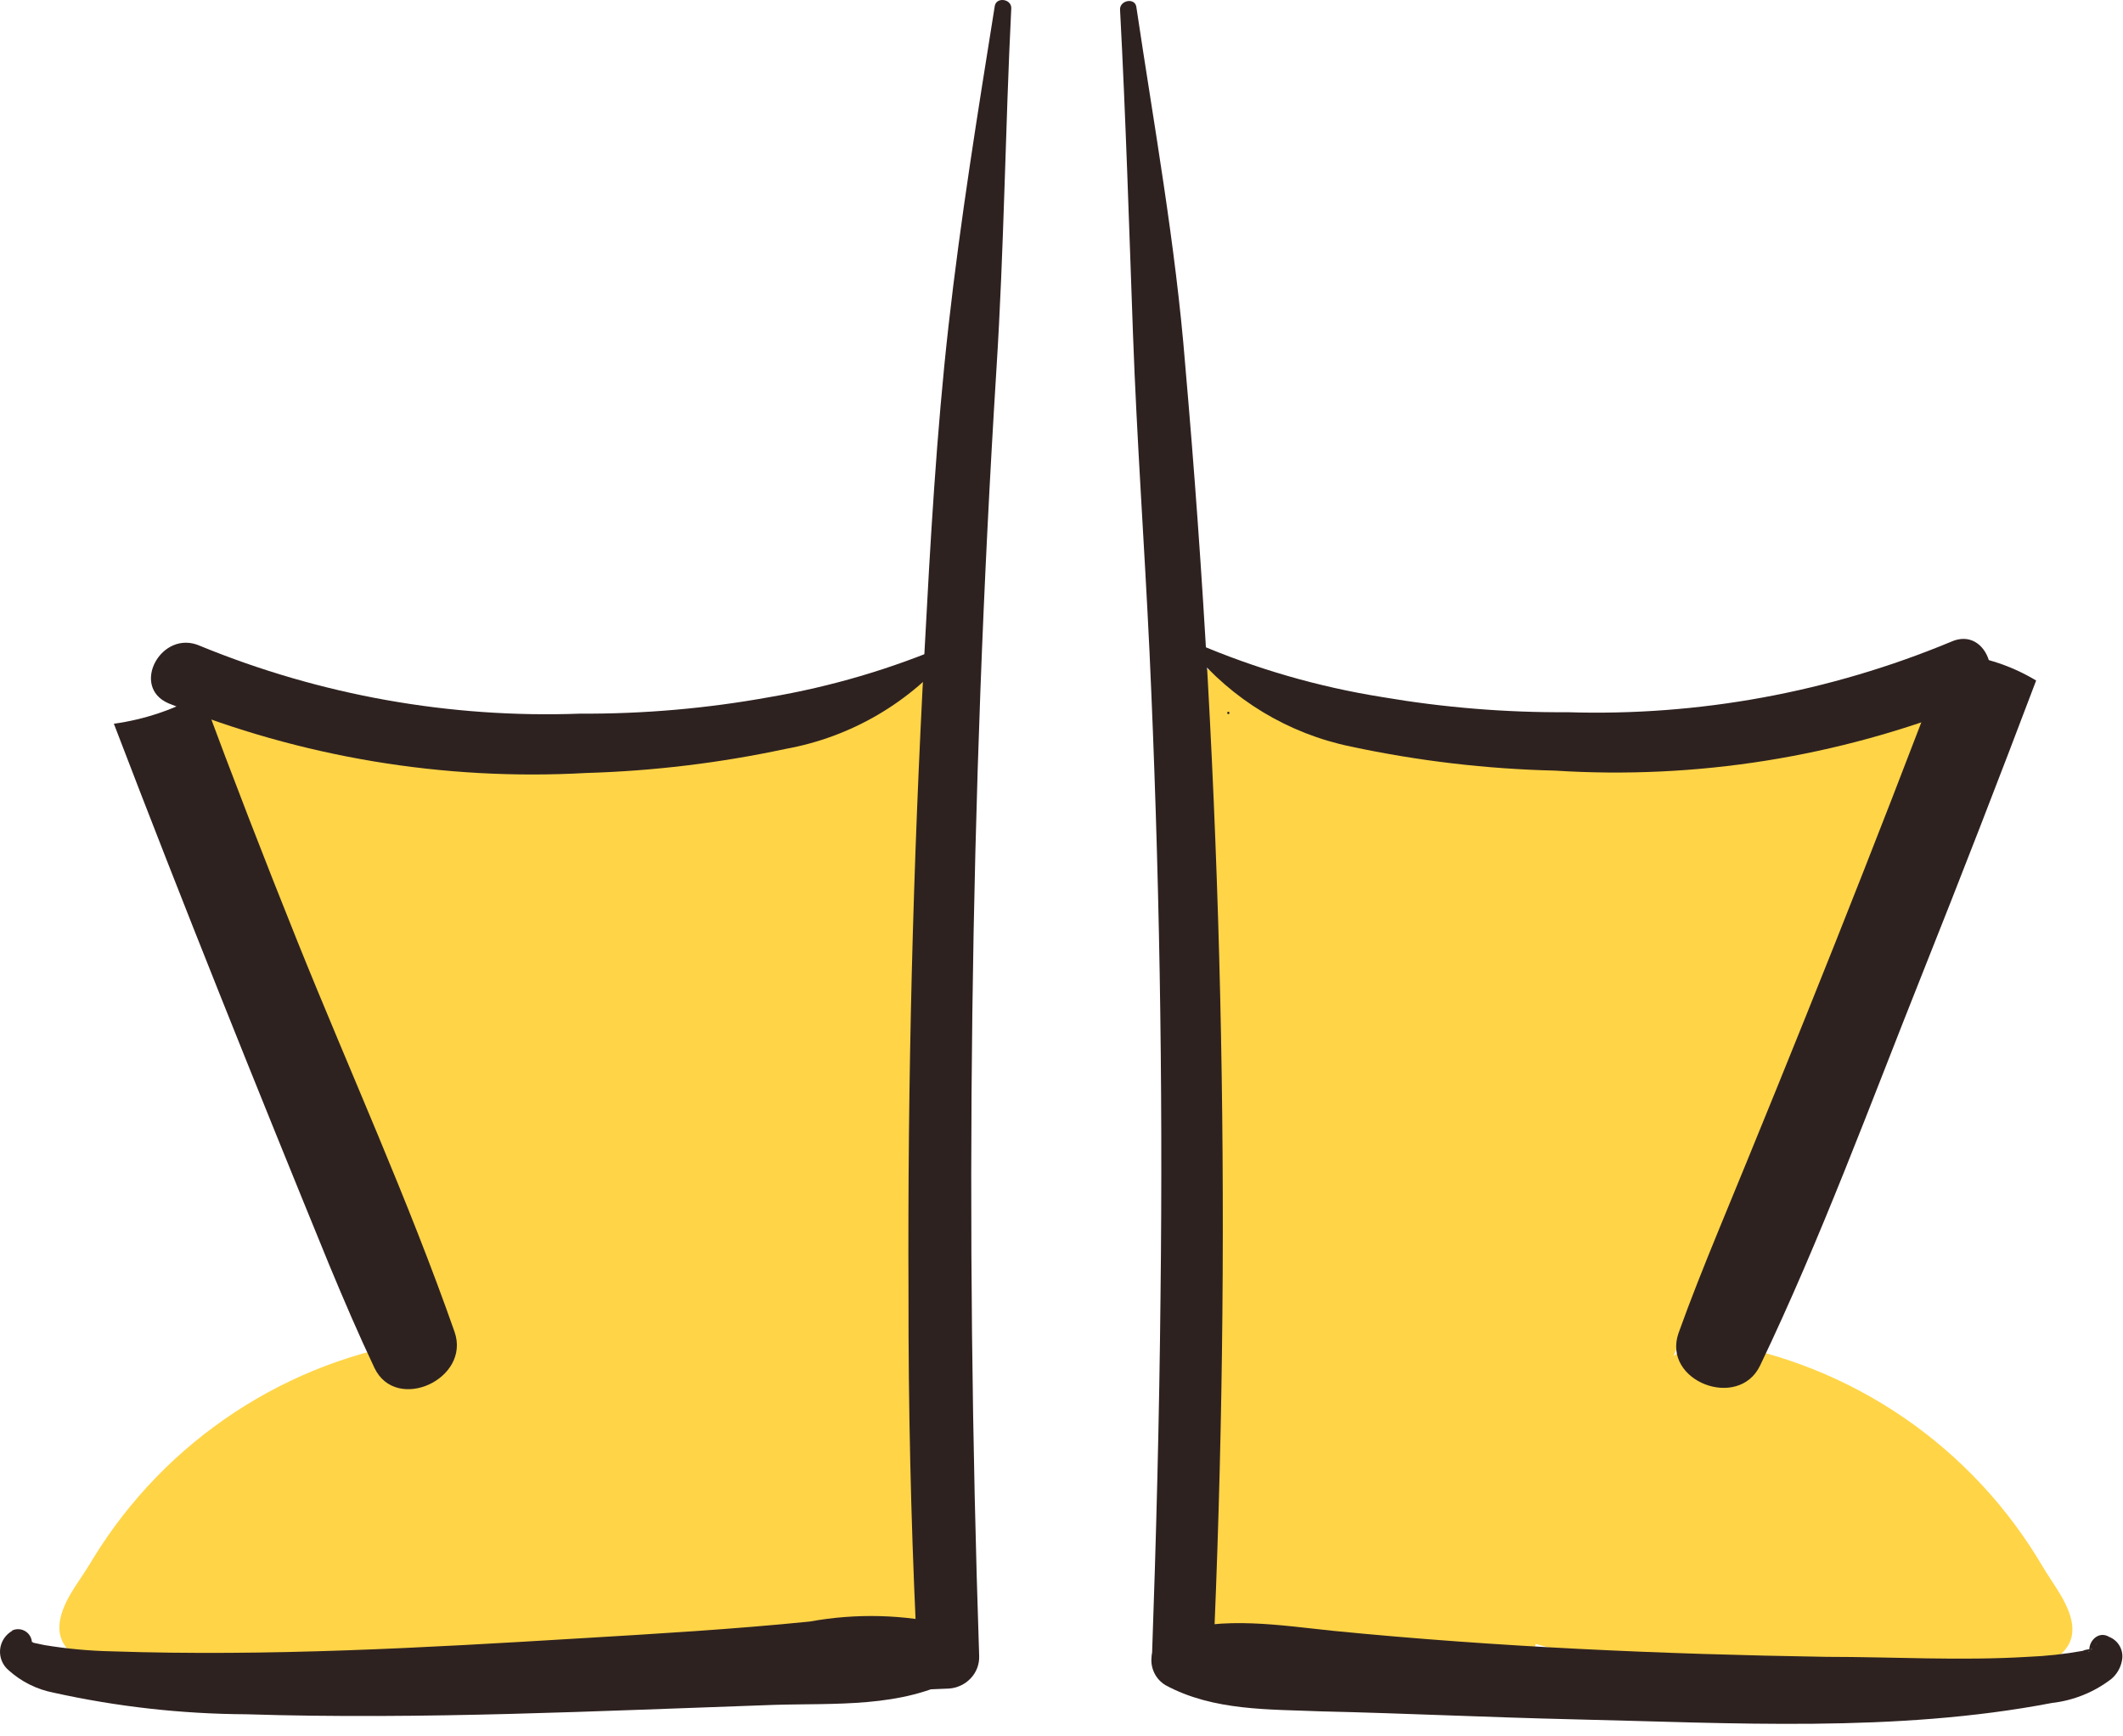
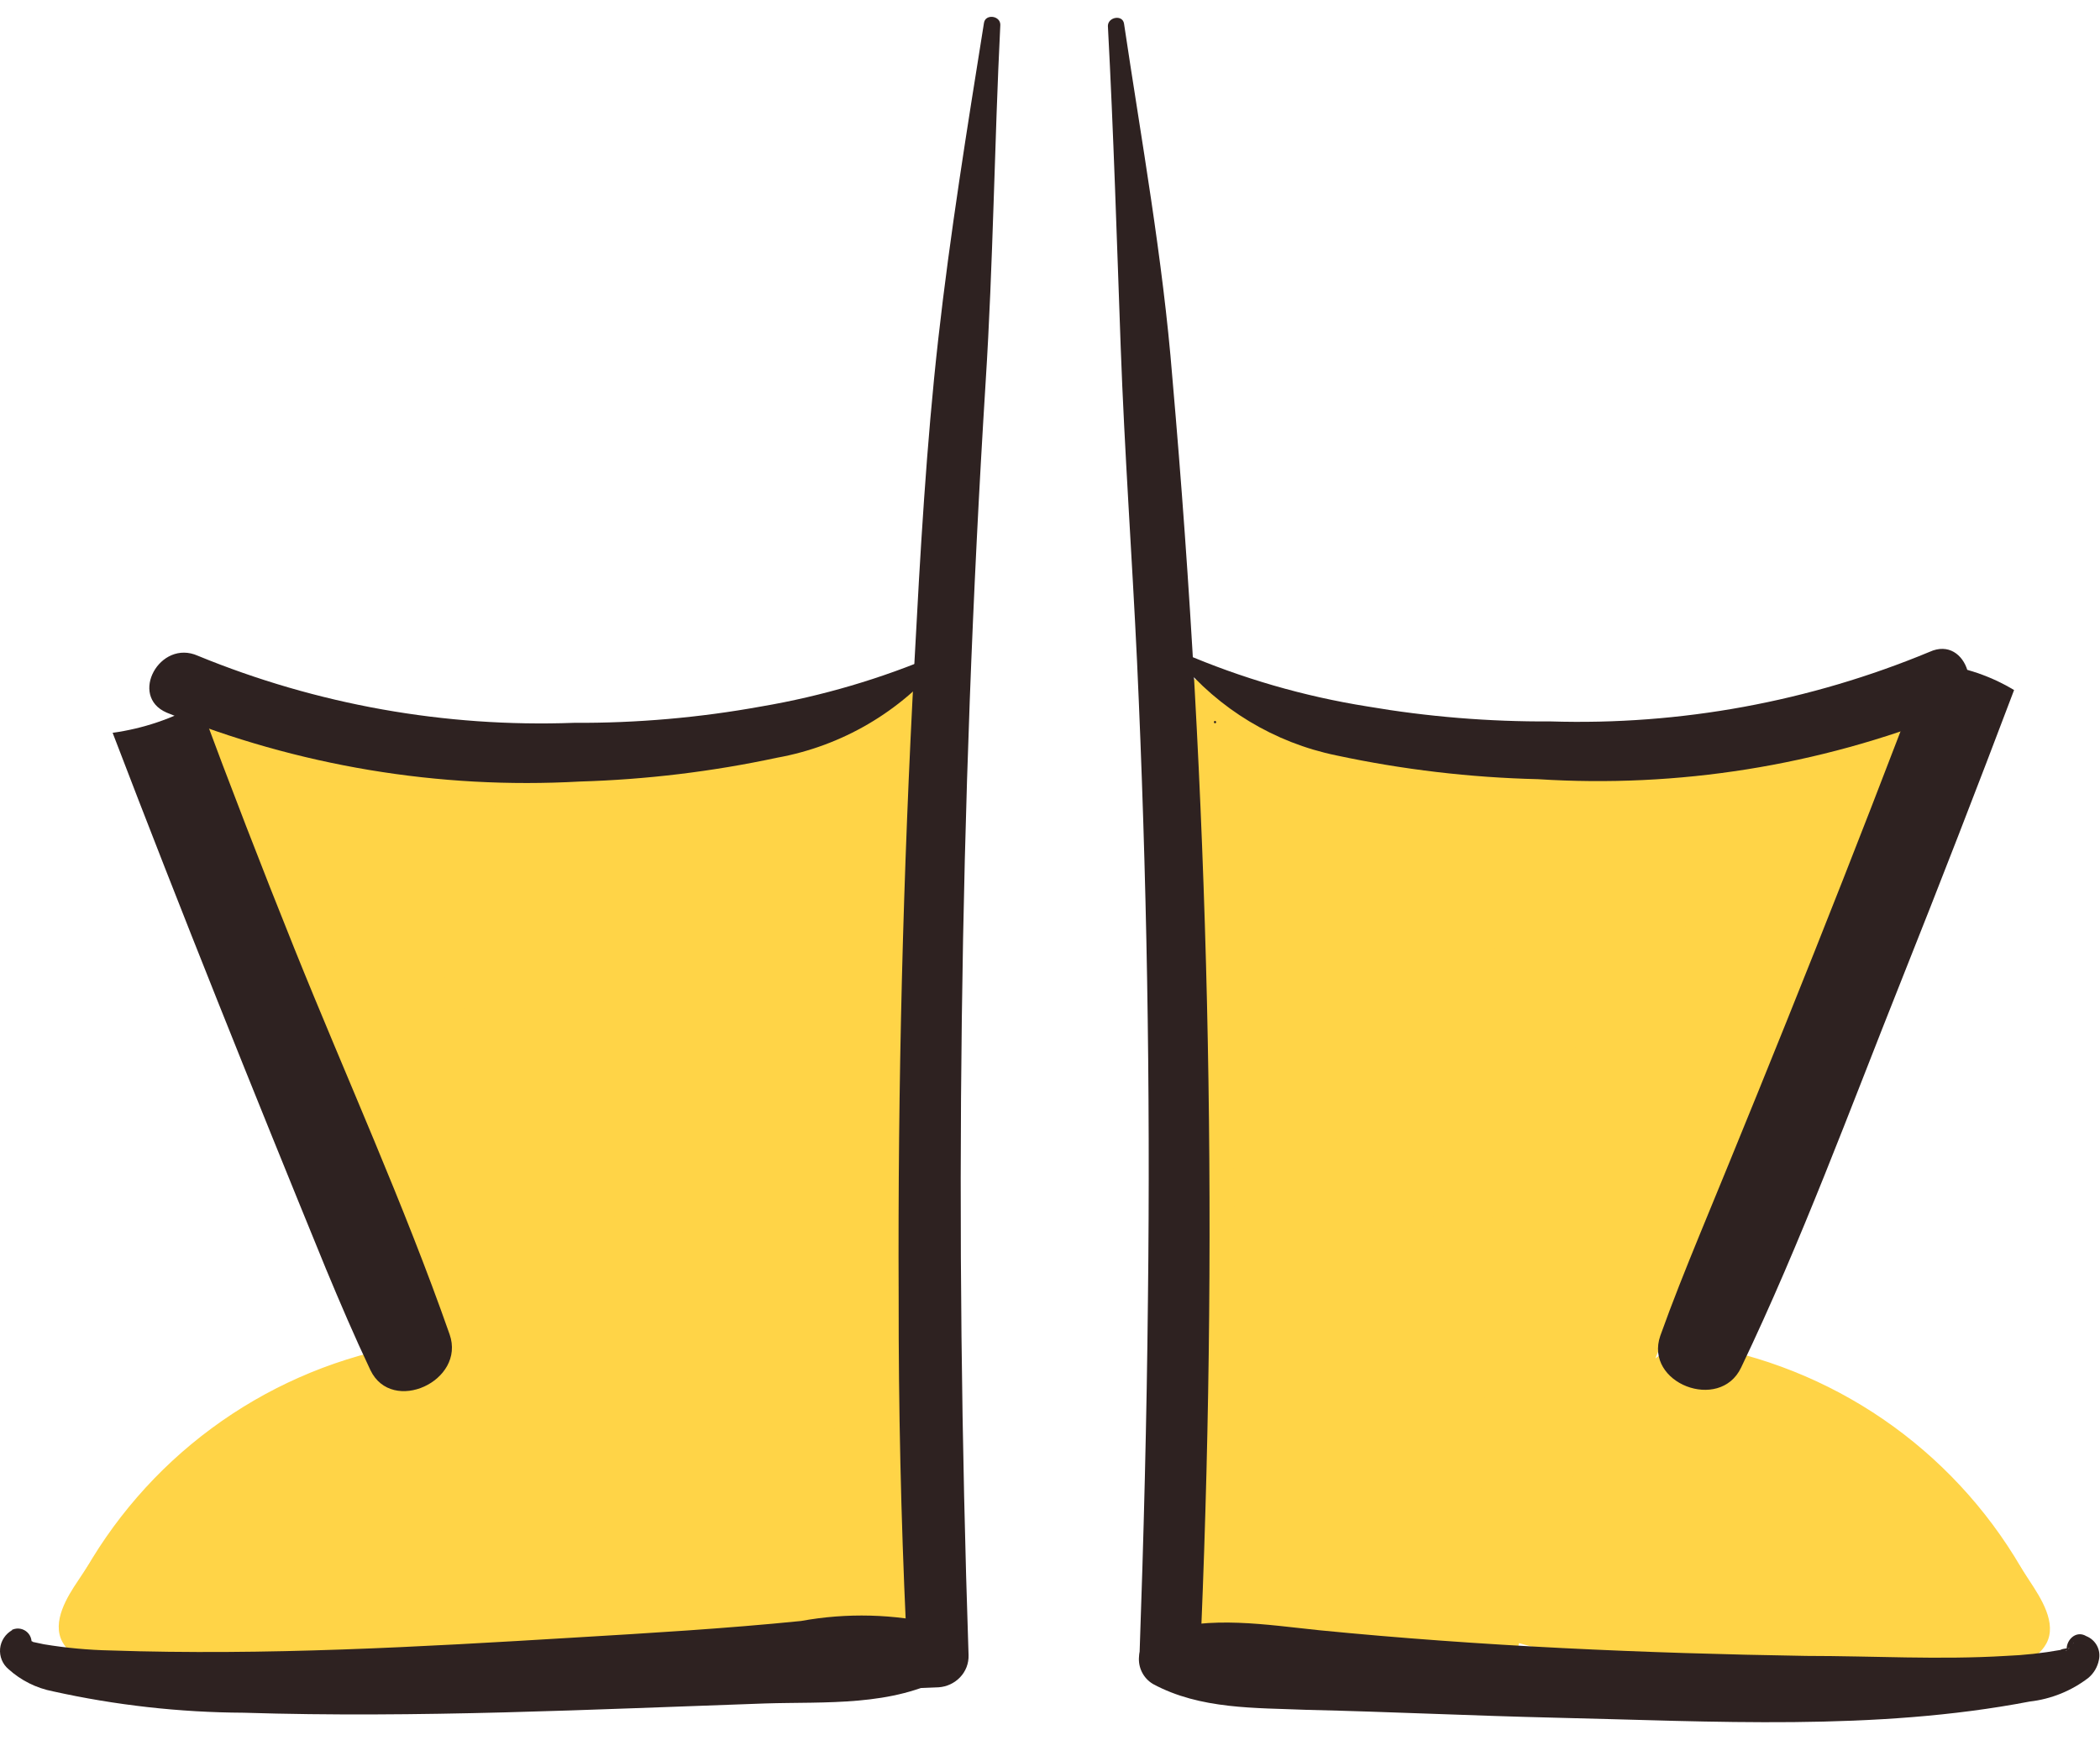
- <svg xmlns="http://www.w3.org/2000/svg" width="104" height="85" viewBox="0 0 104 85" fill="none">
+ <svg xmlns="http://www.w3.org/2000/svg" width="102" height="85" viewBox="0 0 104 85" fill="none">
  <path d="M8.806 36.18C9.334 37.356 9.686 38.533 10.261 39.616C10.836 40.698 11.364 41.793 11.869 42.911C12.894 45.17 13.891 47.433 14.861 49.7C16.927 54.548 19.368 59.22 21.457 64.044C21.844 64.939 22.079 65.845 22.407 66.739C22.865 67.916 21.938 66.563 22.548 66.822C22.759 66.716 22.806 66.68 22.689 66.692H22.208C21.07 66.632 19.933 66.816 18.873 67.232C17.812 67.648 16.853 68.286 16.058 69.104C14.493 70.548 12.796 71.841 10.989 72.964C9.017 74.141 6.975 75.235 4.945 76.33L9.005 80.225C10.119 78 11.747 76.074 13.754 74.609C15.761 73.143 18.088 72.18 20.541 71.799C20.973 71.788 21.397 71.684 21.785 71.495C22.173 71.306 22.516 71.036 22.792 70.703C23.067 70.37 23.269 69.982 23.383 69.565C23.496 69.147 23.52 68.711 23.451 68.283C23.383 67.856 23.225 67.449 22.986 67.088C22.748 66.727 22.436 66.422 22.07 66.192C21.704 65.962 21.294 65.813 20.867 65.755C20.439 65.698 20.004 65.732 19.591 65.857C16.294 66.512 13.181 67.889 10.475 69.888C7.769 71.887 5.536 74.46 3.935 77.424C2.48 80.119 5.508 82.566 7.996 81.295C10.386 80.18 12.709 78.926 14.955 77.542C16.893 76.064 18.739 74.468 20.483 72.764C21.198 72.164 21.879 72.27 22.83 72.176C24.216 72.105 25.53 71.532 26.526 70.564C28.158 68.822 28.04 66.198 27.289 64.08C26.27 61.528 25.123 59.031 23.851 56.596C22.501 53.783 21.21 50.936 19.779 48.159C18.605 45.805 17.431 43.37 15.976 41.098C15.237 39.922 14.439 38.745 13.629 37.568C12.751 36.512 11.755 35.56 10.66 34.732C10.45 34.58 10.197 34.5 9.938 34.507C9.679 34.514 9.43 34.607 9.229 34.771C9.028 34.934 8.886 35.16 8.827 35.413C8.767 35.666 8.793 35.931 8.9 36.168L8.806 36.18Z" fill="#FFD447" />
  <path d="M4.78 79.048C4.487 79.377 4.193 79.707 3.865 80.013L4.416 80.542C5.545 79.332 6.544 78.007 7.397 76.588C7.96 75.729 6.986 74.894 6.223 75.058C5.191 75.259 4.416 76.612 3.876 77.412C3.336 78.212 2.55 79.46 3.09 80.46C3.994 82.107 7.104 81.813 8.664 82.095C11.091 82.546 13.554 82.775 16.023 82.778C20.987 82.719 25.787 81.377 30.528 80.071C32.772 79.356 35.067 78.813 37.393 78.448C38.344 78.33 38.942 79.012 39.74 79.401C40.856 79.948 42.041 80.344 43.261 80.577L43.836 75.4C41.684 75.564 39.545 75.8 37.417 76.106C35.219 76.273 33.044 76.667 30.927 77.282C28.263 78.271 28.638 82.66 31.748 82.46C33.837 82.319 35.914 81.707 37.992 81.366C40.069 81.025 41.97 80.813 43.965 80.624C44.596 80.598 45.197 80.346 45.66 79.915C46.122 79.483 46.416 78.9 46.488 78.271C46.562 77.64 46.405 77.004 46.047 76.481C45.689 75.957 45.154 75.581 44.54 75.423C43.583 75.298 42.652 75.02 41.782 74.6C41.042 74.129 40.255 73.734 39.435 73.423C37.522 72.917 35.386 73.576 33.567 74.023C29.613 74.988 25.775 76.376 21.832 77.294C17.889 78.212 13.711 78.165 9.638 78.671C8.641 78.8 7.655 78.906 6.658 78.965H5.848C5.449 78.836 5.296 78.965 5.39 79.295C5.214 79.436 5.273 79.577 5.472 79.389C5.785 78.928 6.049 78.435 6.259 77.918C6.411 77.694 6.599 77.483 6.74 77.247C6.881 77.012 7.221 76.906 6.881 77.012L5.707 75.482C5.097 76.659 2.937 79.165 4.041 80.472C4.084 80.509 4.136 80.537 4.191 80.552C4.246 80.568 4.305 80.571 4.361 80.562C4.418 80.553 4.473 80.532 4.52 80.5C4.568 80.468 4.609 80.426 4.639 80.377C4.862 79.989 5.097 79.636 5.355 79.259C5.613 78.883 5.144 78.753 4.944 78.965L4.78 79.048Z" fill="#FFD447" />
  <path d="M16.046 80.694C17.258 80.2 18.435 79.622 19.567 78.965L20.154 78.718L20.823 78.435C21.386 78.212 21.996 78 22.524 77.8C23.627 77.411 24.754 77.082 25.892 76.799C26.922 76.444 28.008 76.281 29.096 76.317C29.738 76.286 30.342 76.006 30.78 75.536C31.218 75.066 31.456 74.442 31.443 73.799C31.399 73.161 31.115 72.564 30.649 72.127C30.183 71.69 29.57 71.447 28.932 71.445C27.493 71.492 26.069 71.753 24.707 72.222C23.534 72.563 22.36 72.975 21.186 73.399C20.013 73.822 18.663 74.458 17.443 75.07C16.166 75.613 14.98 76.347 13.922 77.247C13.617 77.587 13.431 78.016 13.39 78.472C13.349 78.927 13.456 79.383 13.695 79.772C13.934 80.161 14.292 80.463 14.716 80.631C15.139 80.799 15.606 80.826 16.046 80.706V80.694Z" fill="#FFD447" />
  <path d="M19.145 75.516C19.865 75.282 20.609 75.124 21.363 75.046C21.949 74.928 22.536 74.811 23.135 74.716C24.582 74.528 26.045 74.492 27.5 74.61C28.85 74.705 30.188 74.893 31.526 75.116C32.116 75.213 32.7 75.347 33.274 75.516C33.647 75.623 33.976 75.845 34.213 76.152C34.466 76.393 34.764 76.582 35.089 76.707C35.414 76.833 35.761 76.894 36.11 76.885C36.459 76.876 36.803 76.799 37.121 76.657C37.44 76.515 37.728 76.311 37.968 76.058C38.209 75.804 38.397 75.506 38.523 75.18C38.648 74.853 38.708 74.505 38.699 74.156C38.691 73.806 38.613 73.461 38.472 73.142C38.33 72.822 38.127 72.533 37.875 72.292C35.152 69.939 31.068 70.174 27.688 70.304C25.952 70.358 24.225 70.591 22.536 70.998C21.663 71.216 20.823 71.549 20.037 71.986C19.318 72.469 18.643 73.012 18.018 73.61C17.852 73.799 17.75 74.036 17.729 74.287C17.707 74.538 17.766 74.79 17.897 75.004C18.029 75.219 18.225 75.386 18.458 75.48C18.691 75.575 18.948 75.591 19.192 75.528L19.145 75.516Z" fill="#FFD447" />
  <path d="M14.168 80.307C14.168 79.977 14.227 79.659 14.251 79.33V79.518L14.321 79.354L13.77 79.93C13.929 79.888 14.079 79.814 14.21 79.713C14.341 79.612 14.45 79.486 14.532 79.342C14.559 79.298 14.579 79.25 14.591 79.201C14.673 79.024 14.744 78.848 14.814 78.659C14.89 78.326 14.89 77.98 14.814 77.647L11.95 78.106L11.892 77.718C11.945 78.037 11.968 78.36 11.962 78.683V79.048C11.974 79.268 12.03 79.485 12.127 79.683C12.192 79.876 12.31 80.047 12.467 80.177L12.784 80.413C13.103 80.576 13.471 80.614 13.816 80.519H13.875C14.07 80.466 14.247 80.365 14.392 80.224C14.507 80.158 14.6 80.06 14.661 79.942C14.801 79.776 14.898 79.578 14.943 79.365C15.013 79.024 15.013 78.671 14.943 78.33C14.888 77.931 14.802 77.538 14.685 77.153C14.572 76.788 14.324 76.481 13.992 76.294C13.815 76.196 13.62 76.134 13.419 76.112C13.217 76.09 13.013 76.108 12.819 76.165C12.452 76.277 12.144 76.531 11.962 76.871C11.864 77.049 11.804 77.245 11.784 77.447C11.763 77.649 11.784 77.853 11.845 78.047C11.907 78.372 12.017 78.686 12.174 78.977L12.35 79.212L12.432 79.342C12.622 79.62 12.912 79.814 13.241 79.883L12.666 79.33L12.737 79.495V79.306C12.754 79.569 12.754 79.832 12.737 80.095C12.739 80.281 12.815 80.459 12.948 80.589C13.065 80.696 13.213 80.762 13.37 80.777C13.54 80.799 13.713 80.757 13.854 80.66C13.994 80.562 14.094 80.415 14.133 80.248L14.168 80.307Z" fill="#FFD447" />
  <path d="M11 37.768C11.258 37.827 11.528 38.133 11.774 38.251C12.021 38.368 12.619 38.615 13.03 38.792C13.288 38.935 13.572 39.025 13.865 39.058C14.158 39.091 14.454 39.066 14.738 38.984C15.021 38.902 15.286 38.765 15.516 38.581C15.747 38.396 15.939 38.168 16.081 37.909C16.224 37.651 16.314 37.366 16.347 37.072C16.38 36.778 16.355 36.481 16.273 36.197C16.191 35.913 16.055 35.648 15.871 35.416C15.687 35.185 15.459 34.993 15.201 34.85C14.673 34.473 14.133 34.12 13.593 33.767L11.821 38.168C14.567 39.192 17.478 40.075 20.306 40.875C23.134 41.675 25.763 40.875 28.685 40.404C31.607 39.933 34.553 40.686 37.405 40.251C40.045 39.863 42.439 38.592 44.939 37.697C45.276 37.584 45.574 37.376 45.797 37.098C46.02 36.82 46.158 36.483 46.195 36.128C46.232 35.774 46.166 35.416 46.006 35.097C45.846 34.779 45.598 34.513 45.291 34.332C42.615 32.955 40.21 34.25 37.604 35.038C34.999 35.827 32.1 35.191 29.389 35.426C26.678 35.662 24.132 36.992 21.456 36.297C18.581 35.544 15.847 34.32 12.983 33.532C10.413 32.826 8.817 36.733 11.258 37.945C11.833 38.227 12.431 38.521 12.995 38.792L14.027 34.568C12.716 34.519 11.424 34.894 10.342 35.638C10.188 35.801 10.079 36.002 10.026 36.22C9.973 36.439 9.979 36.667 10.041 36.883C10.104 37.099 10.223 37.294 10.385 37.449C10.547 37.605 10.747 37.715 10.964 37.768H11Z" fill="#FFD447" />
  <path d="M44.212 33.908C43.046 37.336 42.294 40.891 41.97 44.498C41.559 48.123 41.196 51.77 41.078 55.418C40.888 62.678 41.538 69.936 43.014 77.046C43.566 79.882 48.178 78.6 47.357 75.728C45.467 69.103 45.291 61.878 45.502 55.03C45.604 51.57 45.792 48.115 46.066 44.663C46.475 41.148 46.538 37.6 46.254 34.072C46.236 33.828 46.133 33.598 45.963 33.422C45.794 33.246 45.568 33.135 45.325 33.109C45.083 33.082 44.838 33.142 44.635 33.277C44.431 33.412 44.282 33.614 44.212 33.849V33.908Z" fill="#FFD447" />
  <path d="M13.535 38.062C13.628 39.552 14.028 41.006 14.708 42.333C15.283 43.71 15.882 45.052 16.527 46.405C17.853 49.3 19.297 52.112 20.717 54.948C22.137 57.784 23.404 60.325 24.59 63.091C25.176 64.456 25.763 65.833 26.209 67.233C26.47 67.878 26.677 68.543 26.831 69.222C26.831 69.386 26.831 69.692 26.902 69.845C26.972 69.998 26.902 70.092 27.019 69.739C27.136 69.386 27.183 69.351 26.902 69.739C24.871 71.893 27.57 74.67 29.965 73.528C33.333 71.928 32.1 67.645 31.138 64.962C29.895 61.539 28.396 58.215 26.655 55.019C24.965 51.947 23.228 48.888 21.315 45.958C20.365 44.487 19.414 43.016 18.499 41.522C17.722 39.928 16.669 38.486 15.389 37.262C15.222 37.138 15.025 37.061 14.818 37.038C14.611 37.016 14.403 37.048 14.213 37.133C14.023 37.218 13.859 37.352 13.738 37.522C13.617 37.691 13.543 37.89 13.523 38.097L13.535 38.062Z" fill="#FFD447" />
  <path d="M17.689 40.58C18.476 41.886 19.168 43.251 19.954 44.557C20.741 45.863 21.597 46.911 22.372 48.087C23.941 50.601 25.273 53.256 26.35 56.019C27.43 58.713 28.463 61.431 29.472 64.162C29.977 65.526 30.469 66.891 30.845 68.303C31.22 69.716 31.42 71.493 32.019 73.01C32.206 73.565 32.561 74.048 33.034 74.392C33.507 74.735 34.075 74.923 34.659 74.928H34.847L32.922 73.881C33.23 74.378 33.721 74.732 34.288 74.866C34.856 75.001 35.453 74.905 35.95 74.599C36.436 74.282 36.781 73.79 36.914 73.225C37.048 72.659 36.959 72.064 36.666 71.563L36.396 74.234L36.537 74.081C36.859 73.734 37.086 73.308 37.195 72.846C37.304 72.384 37.291 71.901 37.159 71.445C36.654 69.986 36.572 68.445 36.161 66.962C35.715 65.478 35.186 64.021 34.577 62.596C33.403 59.702 32.23 56.783 30.833 53.983C29.495 51.304 27.924 48.748 26.139 46.346C25.235 45.169 24.273 43.992 23.275 42.816C22.278 41.639 20.928 40.521 19.896 39.156C19.699 38.892 19.412 38.711 19.089 38.649C18.766 38.587 18.432 38.648 18.152 38.821C17.872 38.993 17.667 39.265 17.577 39.582C17.487 39.899 17.519 40.238 17.666 40.533L17.689 40.58Z" fill="#FFD447" />
  <path d="M19.895 40.816C20.488 41.486 20.985 42.234 21.374 43.04C21.738 43.663 22.231 44.216 22.63 44.84C23.498 46.181 24.437 47.476 25.259 48.853C26.964 51.857 28.504 54.952 29.871 58.125C32.816 64.656 35.739 71.175 38.637 77.753C38.867 78.441 39.349 79.014 39.986 79.358C40.622 79.701 41.366 79.788 42.064 79.6C42.76 79.386 43.342 78.904 43.685 78.261C44.028 77.617 44.103 76.864 43.895 76.165C41.102 68.986 37.71 62.044 34.248 55.195C32.72 51.977 30.872 48.922 28.732 46.076C27.666 44.654 26.437 43.362 25.071 42.228C24.471 41.707 23.823 41.246 23.134 40.851C22.323 40.493 21.538 40.076 20.787 39.604C20.072 39.109 19.32 40.239 19.907 40.78L19.895 40.816Z" fill="#FFD447" />
  <path d="M43.848 77.212C44.294 73.681 42.862 69.963 41.501 66.751C39.987 63.303 38.966 59.631 37.205 56.301C35.436 53.252 33.278 50.448 30.786 47.958C29.695 46.782 28.568 45.605 27.582 44.346C27.114 43.754 26.691 43.129 26.315 42.475C25.976 41.665 25.584 40.879 25.141 40.121C24.809 39.62 24.325 39.239 23.761 39.035C23.197 38.83 22.583 38.811 22.008 38.983C21.433 39.154 20.927 39.505 20.566 39.985C20.205 40.466 20.007 41.05 20.001 41.651C19.895 43.357 21.034 45.181 22.008 46.523C23.022 47.879 24.17 49.128 25.435 50.253C28.014 52.43 30.326 54.907 32.323 57.631C34.307 60.573 35.386 63.974 36.912 67.151C37.698 68.81 38.625 70.375 39.447 72.01C40.268 73.646 40.937 75.541 41.677 77.317C42.052 78.224 43.73 78.494 43.883 77.259L43.848 77.212Z" fill="#FFD447" />
  <path d="M23.405 41.228C23.745 41.463 24.062 42.087 24.449 42.405C24.837 42.722 25.318 43.146 25.729 43.581C26.56 44.407 27.343 45.279 28.076 46.194C29.702 48.343 31.124 50.64 32.324 53.054C34.918 57.826 37.207 62.759 39.178 67.822L44.599 65.362L44.412 65.104C42.804 62.844 38.966 63.68 39.049 66.704V67.022C39.053 67.455 39.15 67.882 39.334 68.274C39.519 68.666 39.785 69.014 40.115 69.293C40.445 69.573 40.832 69.778 41.248 69.894C41.664 70.01 42.101 70.034 42.527 69.966C42.954 69.897 43.361 69.737 43.721 69.497C44.08 69.257 44.383 68.941 44.61 68.572C44.837 68.203 44.982 67.79 45.035 67.36C45.087 66.93 45.047 66.493 44.916 66.08C44.044 63.113 42.864 60.246 41.396 57.526C40.034 54.807 38.673 52.089 37.065 49.512C35.569 47 33.724 44.713 31.585 42.722C30.577 41.821 29.476 41.032 28.299 40.369C27.675 40.009 27.028 39.691 26.362 39.416C25.66 39.24 24.946 39.114 24.227 39.039C22.818 38.651 22.267 40.545 23.346 41.287L23.405 41.228Z" fill="#FFD447" />
  <path d="M41.161 63.857C44.681 59.444 43.285 53.266 40.351 48.947C38.852 46.829 37.107 44.898 35.152 43.193C33.212 41.694 31.494 39.927 30.047 37.945L26.796 42.417C31.366 43.388 35.4 46.057 38.086 49.889C38.401 50.383 38.853 50.775 39.387 51.015C39.92 51.255 40.513 51.334 41.09 51.242C41.665 51.155 42.201 50.9 42.631 50.508C43.061 50.117 43.366 49.606 43.508 49.042C43.988 46.779 43.729 44.42 42.77 42.316C41.81 40.212 40.201 38.473 38.18 37.357C34.87 35.627 32.312 40.404 35.41 42.393C38.508 44.382 41.841 43.064 44.693 41.499L40.644 37.639C39.469 39.548 38.992 41.806 39.295 44.029C39.334 44.796 39.665 45.519 40.219 46.048C40.774 46.578 41.51 46.874 42.276 46.876C43.045 46.852 43.775 46.525 44.306 45.965C44.838 45.406 45.128 44.66 45.116 43.888C44.868 42.705 45.078 41.473 45.702 40.44C47.24 37.839 44.071 35.215 41.654 36.568C40.586 37.168 39.306 38.086 38.133 37.357L35.363 42.393C36.308 42.867 37.062 43.652 37.499 44.617C37.499 44.688 37.687 45.158 37.746 45.37C37.804 45.582 37.828 45.688 37.863 45.853C37.863 45.688 37.863 45.712 37.863 45.853C37.948 46.422 37.875 47.005 37.652 47.535L43.085 46.688C41.417 44.093 39.244 41.863 36.695 40.132C34.145 38.401 31.273 37.205 28.252 36.615C27.618 36.476 26.957 36.545 26.367 36.814C25.777 37.082 25.289 37.534 24.976 38.103C24.663 38.673 24.542 39.328 24.631 39.972C24.72 40.615 25.015 41.213 25.47 41.675C28.557 44.994 32.511 47.453 35.398 50.889C38.262 54.302 39.682 58.702 39.353 63.151C39.364 63.357 39.434 63.556 39.554 63.724C39.675 63.892 39.842 64.021 40.034 64.095C40.227 64.17 40.437 64.187 40.639 64.145C40.841 64.102 41.026 64.002 41.172 63.857H41.161Z" fill="#FFD447" />
  <path d="M93.748 34.791C92.646 35.633 91.649 36.605 90.779 37.685C89.945 38.862 89.136 39.98 88.432 41.216C87.023 43.487 85.826 45.923 84.606 48.276C83.186 51.053 81.895 53.901 80.545 56.713C79.269 59.146 78.129 61.649 77.13 64.209C76.379 66.362 76.356 68.916 78.022 70.669C79.042 71.61 80.369 72.145 81.754 72.175C82.565 72.118 83.368 72.366 84.007 72.87C84.805 73.54 85.451 74.364 86.225 75.07C87.273 76.002 88.391 76.852 89.57 77.612C91.814 78.999 94.138 80.252 96.529 81.365C97.089 81.659 97.729 81.762 98.352 81.659C98.975 81.556 99.548 81.252 99.984 80.794C100.42 80.335 100.696 79.747 100.769 79.118C100.842 78.489 100.709 77.853 100.39 77.306C98.763 74.342 96.502 71.777 93.769 69.793C91.035 67.809 87.898 66.457 84.582 65.833C83.807 65.656 82.993 65.786 82.311 66.196C81.629 66.606 81.131 67.264 80.921 68.033C80.732 68.815 80.858 69.639 81.271 70.329C81.684 71.018 82.35 71.516 83.127 71.716C85.723 72.031 88.201 72.985 90.34 74.492C92.48 75.999 94.215 78.012 95.391 80.353L99.252 76.294C97.222 75.2 95.191 74.117 93.208 72.928C91.416 71.785 89.731 70.481 88.173 69.034C87.374 68.213 86.405 67.577 85.335 67.17C84.264 66.764 83.118 66.597 81.977 66.68H81.555C81.296 66.551 81.414 66.68 81.907 66.974C81.907 66.974 81.848 66.762 81.907 66.609C82.254 65.778 82.559 64.93 82.822 64.068C84.97 59.231 87.375 54.513 89.453 49.641C90.415 47.358 91.436 45.099 92.457 42.84C92.962 41.663 93.537 40.615 94.076 39.509C94.616 38.403 94.992 37.227 95.508 36.109C95.606 35.866 95.621 35.598 95.55 35.346C95.48 35.095 95.327 34.874 95.117 34.719C94.907 34.564 94.652 34.483 94.391 34.49C94.13 34.496 93.879 34.59 93.677 34.755L93.748 34.791Z" fill="#FFD447" />
  <path d="M99.181 79.366C99.428 79.743 99.674 80.107 99.897 80.543C99.933 80.587 99.979 80.623 100.031 80.647C100.083 80.672 100.139 80.685 100.196 80.685C100.254 80.685 100.31 80.672 100.362 80.647C100.414 80.623 100.459 80.587 100.496 80.543C101.587 79.26 99.392 76.695 98.794 75.518L97.62 77.118C97.386 77.036 98.055 77.801 98.219 78.06C98.383 78.319 98.688 78.99 98.958 79.425C99.357 80.072 99.04 79.131 98.958 79.072C98.471 79.02 97.98 79.013 97.491 79.048C96.47 78.978 95.473 78.848 94.464 78.731C90.38 78.26 86.249 78.26 82.27 77.307C78.292 76.354 74.654 75.036 70.781 74.094C68.986 73.659 66.932 73.023 65.078 73.494C64.174 73.818 63.308 74.24 62.496 74.753C61.615 75.149 60.682 75.418 59.726 75.553C59.119 75.734 58.599 76.133 58.266 76.673C57.933 77.213 57.809 77.858 57.919 78.484C58.027 79.104 58.35 79.666 58.831 80.071C59.312 80.475 59.92 80.697 60.548 80.696C62.543 80.896 64.538 81.155 66.521 81.484C68.583 81.938 70.667 82.287 72.764 82.531C73.4 82.517 74.007 82.269 74.472 81.836C74.937 81.402 75.227 80.812 75.288 80.178C75.346 79.548 75.182 78.918 74.824 78.397C74.465 77.876 73.936 77.499 73.328 77.33C71.263 76.715 69.138 76.32 66.99 76.154C64.808 75.863 62.617 75.628 60.419 75.448L61.24 80.602C62.462 80.371 63.646 79.976 64.761 79.425C65.641 79.001 66.146 78.448 66.897 78.519C69.226 78.858 71.522 79.393 73.762 80.119C78.597 81.449 83.456 82.814 88.514 82.861C90.975 82.844 93.429 82.607 95.848 82.155C97.386 81.908 100.449 82.155 101.341 80.543C101.892 79.531 101.059 78.272 100.519 77.448C99.979 76.624 99.216 75.342 98.172 75.094C97.967 75.047 97.752 75.062 97.555 75.135C97.358 75.209 97.186 75.338 97.061 75.509C96.937 75.679 96.864 75.882 96.853 76.092C96.842 76.303 96.892 76.513 96.999 76.695C97.851 78.096 98.846 79.406 99.968 80.602L100.496 80.049C100.167 79.743 99.874 79.425 99.58 79.095C99.54 79.044 99.481 79.011 99.416 79.003C99.351 78.995 99.285 79.014 99.234 79.054C99.183 79.095 99.15 79.154 99.142 79.219C99.134 79.284 99.153 79.35 99.193 79.401L99.181 79.366Z" fill="#FFD447" />
  <path d="M90.368 77.176C89.29 76.281 88.084 75.555 86.789 75.023C85.615 74.434 84.441 73.917 83.186 73.434C81.968 72.947 80.726 72.523 79.466 72.163C78.101 71.695 76.671 71.445 75.229 71.422C74.579 71.438 73.961 71.712 73.512 72.184C73.063 72.656 72.819 73.288 72.835 73.94C72.85 74.592 73.124 75.212 73.595 75.662C74.066 76.112 74.696 76.356 75.346 76.341C75.44 76.341 76.367 76.341 75.921 76.341C76.245 76.381 76.567 76.44 76.884 76.517C77.447 76.623 77.999 76.752 78.55 76.894C79.724 77.176 80.803 77.506 81.907 77.894C82.91 78.228 83.894 78.621 84.852 79.071C85.985 79.721 87.161 80.291 88.373 80.777C90.45 81.389 91.753 78.635 90.333 77.247L90.368 77.176Z" fill="#FFD447" />
  <path d="M86.577 73.728C85.941 73.124 85.262 72.565 84.547 72.057C83.809 71.627 83.021 71.291 82.2 71.057C80.424 70.591 78.601 70.334 76.766 70.292C73.245 70.139 69.243 69.986 66.439 72.363C66.198 72.617 66.01 72.915 65.885 73.241C65.759 73.568 65.699 73.916 65.708 74.265C65.725 74.971 66.022 75.642 66.533 76.129C67.043 76.615 67.725 76.879 68.43 76.861C69.134 76.844 69.802 76.546 70.288 76.034C70.392 75.912 70.506 75.798 70.628 75.693C70.429 75.858 70.452 75.858 70.699 75.693C70.945 75.528 70.992 75.54 70.769 75.693L71.25 75.517C71.819 75.346 72.4 75.216 72.987 75.128H73.187L73.773 75.046L74.947 74.893C75.639 74.811 76.32 74.74 77.013 74.693C78.392 74.573 79.781 74.601 81.155 74.775C81.812 74.881 82.469 75.022 83.127 75.14C83.871 75.216 84.603 75.378 85.309 75.623C86.389 76.117 87.657 74.669 86.624 73.822L86.577 73.728Z" fill="#FFD447" />
  <path d="M91.553 80.13C91.535 79.868 91.535 79.604 91.553 79.342L91.459 79.718L91.529 79.565L91.048 79.942C91.191 79.921 91.327 79.869 91.447 79.789C91.618 79.685 91.759 79.539 91.858 79.365L91.928 79.259C91.979 79.172 92.038 79.089 92.104 79.012L91.893 79.295C92.073 79.091 92.206 78.85 92.28 78.589C92.286 78.53 92.286 78.471 92.28 78.412L92.386 78.059C92.437 77.861 92.448 77.655 92.418 77.453C92.388 77.251 92.317 77.056 92.21 76.882C92.009 76.555 91.689 76.319 91.318 76.224C91.121 76.172 90.915 76.161 90.713 76.192C90.512 76.222 90.318 76.293 90.145 76.4L89.851 76.635C89.678 76.82 89.556 77.047 89.499 77.294C89.341 77.865 89.266 78.455 89.276 79.048C89.273 79.332 89.347 79.612 89.49 79.859C89.632 80.105 89.838 80.309 90.086 80.448L90.508 80.624C90.8 80.694 91.107 80.661 91.377 80.53L91.6 80.436L91.259 80.589C91.521 80.506 91.758 80.361 91.952 80.165C92.243 79.843 92.402 79.423 92.398 78.989V78.659C92.38 78.432 92.38 78.204 92.398 77.977V78.377C92.391 78.255 92.391 78.133 92.398 78.012L89.558 77.294C89.558 77.53 89.487 77.765 89.464 78C89.411 78.213 89.411 78.435 89.464 78.647C89.494 78.743 89.529 78.838 89.57 78.93L89.64 79.095C89.7 79.285 89.804 79.459 89.945 79.601C90.056 79.705 90.188 79.785 90.332 79.836L89.957 79.365C89.957 79.365 89.957 79.471 89.957 79.53V79.33C89.957 79.601 89.957 79.859 89.957 80.118C89.969 80.308 90.048 80.488 90.18 80.624C90.318 80.749 90.498 80.817 90.684 80.813C90.778 80.811 90.87 80.791 90.956 80.753C91.041 80.716 91.119 80.661 91.183 80.593C91.248 80.525 91.298 80.445 91.331 80.358C91.364 80.27 91.38 80.177 91.377 80.083L91.553 80.13Z" fill="#FFD447" />
  <path d="M93.971 35.603C92.95 34.686 91.518 34.721 90.215 34.58L90.919 38.992C91.694 38.639 92.445 38.275 93.208 37.898C95.684 36.721 93.783 32.885 91.26 33.58C88.408 34.368 85.674 35.615 82.798 36.345C80.158 37.016 77.494 35.662 74.853 35.45C72.213 35.239 69.291 35.827 66.638 35.015C63.986 34.203 61.709 33.015 58.998 34.391C57.461 35.18 58.177 37.263 59.527 37.745C61.979 38.604 64.35 39.934 66.955 40.287C69.854 40.675 72.823 40.004 75.675 40.428C78.527 40.852 81.167 41.722 84.183 40.863C87 40.063 89.922 39.181 92.668 38.157L90.732 33.838C90.192 34.191 89.64 34.544 89.112 34.921C87.176 36.298 88.455 40.04 90.943 38.992C91.471 38.769 92.034 38.569 92.539 38.31C92.843 38.108 93.161 37.927 93.49 37.769C93.703 37.701 93.894 37.578 94.046 37.414C94.198 37.249 94.304 37.048 94.355 36.83C94.406 36.611 94.399 36.384 94.336 36.169C94.273 35.954 94.155 35.759 93.994 35.603H93.971Z" fill="#FFD447" />
  <path d="M58.353 33.508C58.066 36.951 58.102 40.414 58.459 43.851C58.717 47.381 58.952 50.912 59.069 54.512C59.292 61.455 59.069 68.763 57.18 75.493C56.382 78.317 61.017 79.459 61.592 76.588C63.04 69.474 63.666 62.217 63.458 54.959C63.341 51.429 63.001 47.899 62.59 44.369C62.27 40.674 61.505 37.031 60.313 33.52C59.996 32.672 58.447 32.449 58.318 33.52L58.353 33.508Z" fill="#FFD447" />
  <path d="M89.147 37.109C87.948 38.187 86.954 39.475 86.213 40.91C85.239 42.475 84.265 44.04 83.256 45.617C81.296 48.629 79.489 51.748 77.764 54.901C76.067 58.023 74.596 61.264 73.363 64.597C72.307 67.421 70.863 71.881 74.466 73.599C74.988 73.87 75.59 73.945 76.163 73.81C76.735 73.675 77.241 73.339 77.588 72.863C77.935 72.387 78.101 71.802 78.056 71.215C78.01 70.626 77.757 70.074 77.341 69.657C77.236 69.551 77.435 69.94 77.435 69.94C77.441 69.734 77.465 69.529 77.506 69.328C77.638 68.669 77.826 68.024 78.069 67.398C78.538 66.045 79.066 64.727 79.63 63.409C80.885 60.526 82.27 57.69 83.678 54.877C85.087 52.065 86.472 49.406 87.751 46.64C88.373 45.287 89.006 43.922 89.582 42.545C90.304 41.163 90.728 39.643 90.826 38.086C90.802 37.901 90.734 37.724 90.628 37.57C90.523 37.416 90.382 37.29 90.218 37.201C90.054 37.113 89.871 37.065 89.685 37.061C89.499 37.057 89.315 37.098 89.147 37.18V37.109Z" fill="#FFD447" />
  <path d="M84.582 39.039C83.504 40.348 82.356 41.597 81.144 42.781C80.07 43.979 79.06 45.232 78.116 46.535C76.158 49.241 74.449 52.12 73.011 55.137C71.556 58.114 70.335 61.256 69.15 64.351C68.534 65.869 68.074 67.446 67.777 69.058C67.437 71.046 66.603 72.705 68.059 74.423L67.648 71.764C66.474 74.341 70.324 76.471 71.509 73.894L69.643 75.071H69.866C70.447 75.039 71.004 74.825 71.459 74.46C71.913 74.095 72.243 73.597 72.401 73.035C72.929 71.588 73.082 70.058 73.469 68.563C73.856 67.069 74.314 65.786 74.818 64.421C75.839 61.656 76.884 58.879 77.999 56.184C79.064 53.486 80.364 50.887 81.883 48.418C82.646 47.241 83.538 46.064 84.301 44.888C85.064 43.711 85.873 42.075 86.648 40.71C87.422 39.345 85.474 37.957 84.559 39.169L84.582 39.039Z" fill="#FFD447" />
  <path d="M83.549 39.638C82.176 40.58 80.698 41.121 79.383 42.168C78.026 43.279 76.805 44.547 75.745 45.946C73.538 48.887 71.628 52.04 70.042 55.359C66.521 62.231 63.223 69.162 60.43 76.341C59.257 79.223 64.268 81.2 65.5 78.341C68.399 71.657 71.368 65.02 74.407 58.337C75.792 55.254 77.212 52.159 78.891 49.229C79.735 47.758 80.721 46.393 81.648 44.969C82.047 44.345 82.517 43.792 82.916 43.133C83.336 42.284 83.865 41.493 84.488 40.78C84.607 40.645 84.675 40.472 84.679 40.292C84.683 40.112 84.624 39.937 84.512 39.796C84.4 39.655 84.242 39.559 84.066 39.524C83.89 39.488 83.707 39.517 83.549 39.603V39.638Z" fill="#FFD447" />
  <path d="M62.625 77.506C63.341 75.788 63.951 74.034 64.761 72.363C65.57 70.692 66.439 69.304 67.202 67.739C68.821 64.409 69.948 60.808 72.002 57.701C73.975 54.951 76.285 52.46 78.879 50.288C81.226 48.193 84.617 44.887 84.383 41.486C84.242 39.321 81.167 37.591 79.606 39.639C78.609 40.945 78.174 42.557 77.177 43.886C76.18 45.216 75.1 46.346 74.008 47.534C71.47 50.079 69.241 52.914 67.366 55.983C65.582 59.172 64.632 62.773 63.176 66.115C61.721 69.457 60.02 73.328 60.477 76.976C60.606 77.965 62.144 78.671 62.625 77.506Z" fill="#FFD447" />
  <path d="M80.017 39.038C79.304 39.108 78.597 39.234 77.904 39.415C77.294 39.674 76.731 39.98 76.097 40.297C74.91 40.957 73.8 41.746 72.788 42.651C70.583 44.684 68.689 47.031 67.166 49.617C65.606 52.124 64.268 54.771 62.941 57.419C61.457 60.21 60.276 63.153 59.421 66.197C59.303 66.616 59.276 67.056 59.345 67.487C59.413 67.917 59.574 68.327 59.816 68.688C60.059 69.05 60.377 69.354 60.748 69.58C61.119 69.806 61.535 69.948 61.967 69.997C62.399 70.045 62.836 69.999 63.248 69.861C63.66 69.723 64.037 69.497 64.353 69.198C64.669 68.899 64.917 68.535 65.078 68.13C65.24 67.726 65.312 67.291 65.289 66.856V66.538C65.268 65.905 65.043 65.295 64.647 64.801C64.251 64.307 63.706 63.954 63.094 63.797C62.473 63.664 61.826 63.728 61.243 63.981C60.661 64.234 60.171 64.663 59.843 65.209L59.656 65.48L65.195 67.656C67.161 62.687 69.434 57.845 72.001 53.159C73.1 50.94 74.384 48.819 75.839 46.817C76.581 45.826 77.388 44.886 78.257 44.004C78.688 43.542 79.147 43.106 79.63 42.698C79.853 42.51 80.099 42.345 80.299 42.145C80.498 41.945 80.756 41.427 81.003 41.263C81.294 41.131 81.521 40.89 81.634 40.591C81.748 40.292 81.738 39.96 81.607 39.668C81.476 39.376 81.235 39.148 80.937 39.035C80.639 38.921 80.308 38.931 80.017 39.062V39.038Z" fill="#FFD447" />
  <path d="M65.007 63.115C64.685 58.637 66.14 54.213 69.056 50.806C72.025 47.382 75.898 44.923 78.984 41.581C79.429 41.096 79.707 40.481 79.777 39.827C79.846 39.172 79.704 38.512 79.372 37.945C79.008 37.403 78.485 36.988 77.875 36.758C77.265 36.528 76.598 36.494 75.969 36.662C72.929 37.265 70.044 38.483 67.49 40.241C64.935 41.999 62.765 44.261 61.111 46.888L66.58 47.464C66.331 46.454 66.442 45.388 66.894 44.451C67.346 43.514 68.111 42.765 69.056 42.334L66.04 37.439C65.019 38.109 63.552 37.074 62.52 36.509C61.963 36.256 61.342 36.185 60.743 36.305C60.144 36.426 59.598 36.733 59.183 37.182C58.767 37.631 58.503 38.2 58.428 38.807C58.353 39.415 58.471 40.032 58.764 40.569C59.271 41.37 59.486 42.322 59.374 43.263C59.208 44.011 59.335 44.794 59.728 45.451C60.121 46.108 60.751 46.589 61.487 46.794C62.235 46.972 63.023 46.849 63.681 46.45C64.34 46.052 64.816 45.411 65.007 44.664C65.432 42.199 64.957 39.663 63.67 37.521L59.809 41.581C62.707 43.169 66.075 44.275 69.103 42.322C69.751 41.921 70.213 41.279 70.388 40.536C70.562 39.793 70.436 39.011 70.036 38.362C69.636 37.713 68.995 37.25 68.255 37.075C67.514 36.899 66.734 37.026 66.087 37.427C61.804 39.663 60.055 44.617 60.912 49.194C61.311 51.289 64.644 52.124 65.934 50.371C69.021 46.217 72.636 43.416 77.74 42.369L74.22 38.062C72.811 39.981 71.139 41.693 69.256 43.146C67.305 44.845 65.559 46.768 64.057 48.876C61.146 53.077 59.562 59.337 63.048 63.679C63.658 64.421 65.066 64.244 65.007 63.091V63.115Z" fill="#FFD447" />
  <path d="M60.171 34.977C60.252 34.977 60.24 34.861 60.171 34.861C60.102 34.861 60.102 34.977 60.171 34.977Z" fill="#2E2221" />
  <path d="M58.377 31.861C60.365 34.278 63.119 35.94 66.181 36.568C69.466 37.271 72.809 37.665 76.168 37.745C83.098 38.187 90.041 37.082 96.494 34.509C98.371 33.709 97.433 30.59 95.567 31.438C89.622 33.908 83.222 35.084 76.79 34.885C73.75 34.904 70.715 34.656 67.718 34.144C64.573 33.644 61.503 32.754 58.576 31.496C58.537 31.477 58.492 31.472 58.45 31.482C58.408 31.492 58.37 31.517 58.344 31.552C58.318 31.586 58.304 31.629 58.306 31.673C58.307 31.716 58.324 31.758 58.353 31.791L58.377 31.861Z" fill="#2E2221" />
  <path d="M46.453 31.566C43.65 32.766 40.715 33.631 37.71 34.143C34.644 34.7 31.532 34.972 28.416 34.955C22.047 35.188 15.701 34.057 9.803 31.636C7.913 30.789 6.364 33.637 8.254 34.449C14.741 37.087 21.731 38.253 28.721 37.861C32 37.765 35.264 37.371 38.473 36.684C41.693 36.106 44.604 34.401 46.688 31.872C46.725 31.842 46.749 31.799 46.755 31.751C46.76 31.704 46.747 31.656 46.717 31.619C46.688 31.581 46.644 31.557 46.597 31.552C46.55 31.546 46.502 31.559 46.465 31.589L46.453 31.566Z" fill="#2E2221" />
  <path d="M0.614 79.871C0.445 79.963 0.301 80.095 0.195 80.256C0.089 80.416 0.024 80.6 0.005 80.792C-0.013 80.984 0.016 81.177 0.089 81.355C0.162 81.533 0.278 81.69 0.426 81.813C1.045 82.371 1.804 82.749 2.621 82.907C5.723 83.595 8.89 83.95 12.068 83.966C20.67 84.237 29.308 83.802 37.886 83.507C40.879 83.413 44.2 83.672 46.911 82.154C47.136 82.003 47.314 81.791 47.423 81.542C47.532 81.293 47.567 81.018 47.526 80.749C47.483 80.481 47.366 80.23 47.186 80.026C47.007 79.823 46.773 79.675 46.512 79.601C44.268 79.071 41.939 79.011 39.67 79.424C35.926 79.801 32.159 80.024 28.392 80.248C20.811 80.707 13.136 81.142 5.484 80.883C4.375 80.861 3.269 80.758 2.175 80.577L1.623 80.46C1.694 80.46 1.389 80.354 1.553 80.46C1.435 80.389 1.553 80.46 1.553 80.518C1.553 80.577 1.494 80.389 1.365 80.224C1.013 79.801 1.529 80.742 1.553 80.613C1.578 80.485 1.566 80.353 1.519 80.232C1.472 80.11 1.391 80.005 1.286 79.929C1.181 79.852 1.057 79.807 0.927 79.799C0.798 79.791 0.669 79.82 0.555 79.883L0.614 79.871Z" fill="#2E2221" />
  <path d="M102.373 81.012C102.373 80.847 102.584 80.835 102.69 80.482C102.69 80.659 102.009 81.141 102.444 80.776C102.537 80.706 102.444 80.859 102.35 80.776C102.491 80.776 102.174 80.776 102.033 80.859C101.141 81.019 100.239 81.117 99.334 81.153C96.048 81.353 92.738 81.153 89.452 81.153C81.425 81.024 73.328 80.671 65.336 79.882C62.707 79.612 59.949 79.141 57.379 79.965C57.12 80.05 56.891 80.208 56.719 80.421C56.547 80.633 56.44 80.89 56.411 81.162C56.381 81.434 56.43 81.709 56.552 81.953C56.673 82.198 56.863 82.402 57.097 82.542C59.444 83.812 62.19 83.718 64.737 83.824C68.844 83.918 72.952 84.118 77.048 84.213C84.817 84.389 92.856 84.883 100.519 83.412C101.578 83.292 102.584 82.886 103.429 82.236C103.697 82.009 103.879 81.698 103.946 81.353C103.999 81.115 103.966 80.865 103.852 80.65C103.738 80.434 103.55 80.266 103.324 80.176C102.784 79.847 102.256 80.424 102.361 80.953L102.373 81.012Z" fill="#2E2221" />
  <path d="M84.148 60.361C83.479 61.997 82.822 63.632 82.224 65.303C81.414 67.657 85.169 69.092 86.225 66.88C89.206 60.655 91.612 54.101 94.17 47.688C96.071 42.918 97.93 38.133 99.745 33.332C98.428 32.539 96.937 32.082 95.403 32.002C91.811 41.533 88.021 50.971 84.148 60.361Z" fill="#2E2221" />
  <path d="M22.266 65.232C20.001 58.772 17.138 52.488 14.58 46.134C12.972 42.133 11.399 38.074 9.885 33.99C8.555 34.745 7.093 35.24 5.578 35.449C8.982 44.345 12.538 53.183 16.14 61.985C16.845 63.679 17.56 65.35 18.347 67.009C19.415 69.221 23.076 67.539 22.266 65.232Z" fill="#2E2221" />
  <path d="M58.059 17.858C59.868 38.449 60.346 59.136 59.491 79.788V79.894C59.491 80.33 59.491 80.765 59.491 81.189L59.397 82.836L58.001 82.777C57.801 82.781 57.603 82.744 57.417 82.669C57.232 82.594 57.063 82.483 56.921 82.342C56.628 82.065 56.451 81.686 56.428 81.283C56.639 75.341 56.792 69.398 56.851 63.444C56.976 52.924 56.796 42.416 56.311 31.919C56.065 26.73 55.689 21.529 55.501 16.34C55.313 11.15 55.149 5.749 54.867 0.454C54.867 0.007 55.595 -0.123 55.666 0.336C56.522 6.09 57.59 11.974 58.059 17.858Z" fill="#2E2221" />
  <path d="M48.812 18.093C47.498 39.097 47.263 60.09 47.967 81.118C47.973 81.32 47.939 81.52 47.867 81.708C47.794 81.896 47.684 82.068 47.545 82.213C47.266 82.503 46.889 82.679 46.488 82.707L45.045 82.766L44.869 79.73C44.618 74.285 44.497 68.841 44.505 63.397C44.458 52.877 44.72 42.369 45.291 31.872C45.573 26.553 45.878 21.188 46.465 15.963C47.052 10.738 47.897 5.514 48.73 0.301C48.8 -0.158 49.54 -0.064 49.54 0.395C49.246 6.255 49.188 12.197 48.812 18.093Z" fill="#2E2221" />
</svg>
